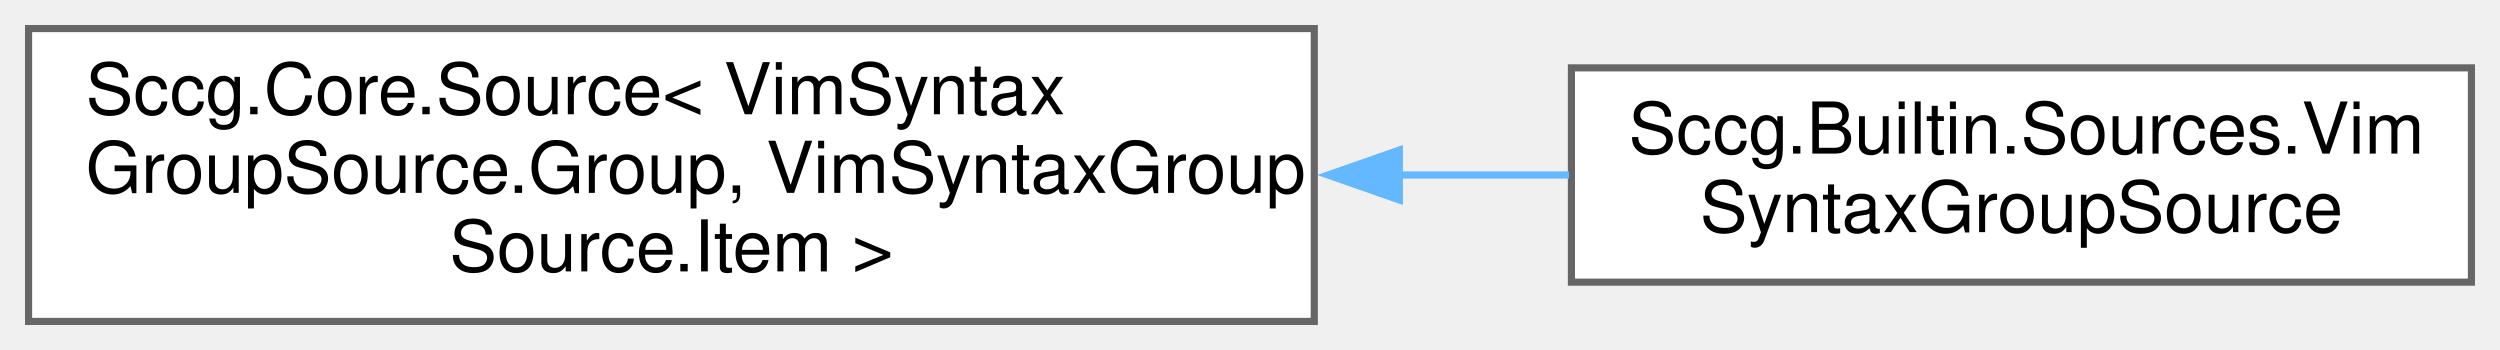
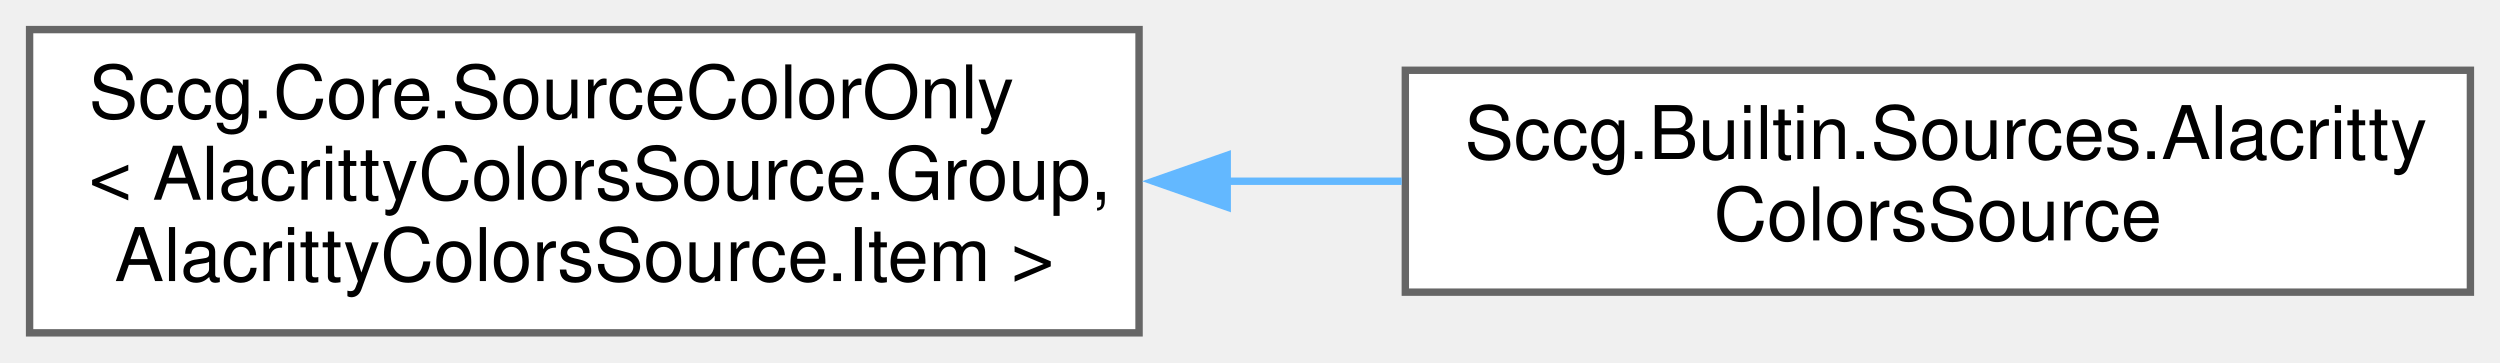
- <svg xmlns="http://www.w3.org/2000/svg" xmlns:xlink="http://www.w3.org/1999/xlink" width="350pt" height="49pt" viewBox="0.00 0.00 350.00 49.00">
+ <svg xmlns="http://www.w3.org/2000/svg" xmlns:xlink="http://www.w3.org/1999/xlink" width="338pt" height="49pt" viewBox="0.00 0.00 338.00 49.00">
  <g id="graph0" class="graph" transform="scale(1 1) rotate(0) translate(4 45)">
    <g id="node1" class="node">
      <g id="a_node1">
-         <a xlink:href="classSccg_1_1Core_1_1Source.html" target="_top" xlink:title=" ">
-           <polygon fill="white" stroke="#666666" points="180,-41 0,-41 0,0 180,0 180,-41" />
-           <text text-anchor="start" x="8" y="-29" font-family="Helvetica,sans-Serif" font-size="10.00">Sccg.Core.Source&lt; VimSyntax</text>
-           <text text-anchor="start" x="8" y="-18" font-family="Helvetica,sans-Serif" font-size="10.00">GroupSource.Group, VimSyntaxGroup</text>
-           <text text-anchor="middle" x="90" y="-7" font-family="Helvetica,sans-Serif" font-size="10.00">Source.Item &gt;</text>
+         <a xlink:href="classSccg_1_1Core_1_1SourceColorOnly.html" target="_top" xlink:title=" ">
+           <polygon fill="white" stroke="#666666" points="150,-41 0,-41 0,0 150,0 150,-41" />
+           <text text-anchor="start" x="8" y="-29" font-family="Helvetica,sans-Serif" font-size="10.00">Sccg.Core.SourceColorOnly</text>
+           <text text-anchor="start" x="8" y="-18" font-family="Helvetica,sans-Serif" font-size="10.00">&lt; AlacrittyColorsSource.Group,</text>
+           <text text-anchor="middle" x="75" y="-7" font-family="Helvetica,sans-Serif" font-size="10.00"> AlacrittyColorsSource.Item &gt;</text>
        </a>
      </g>
    </g>
    <g id="node2" class="node">
      <g id="a_node2">
-         <a xlink:href="classSccg_1_1Builtin_1_1Sources_1_1VimSyntaxGroupSource.html" target="_top" xlink:title=" ">
-           <polygon fill="white" stroke="#666666" points="342,-35.5 216,-35.5 216,-5.5 342,-5.5 342,-35.5" />
-           <text text-anchor="start" x="224" y="-23.5" font-family="Helvetica,sans-Serif" font-size="10.00">Sccg.Builtin.Sources.Vim</text>
-           <text text-anchor="middle" x="279" y="-12.5" font-family="Helvetica,sans-Serif" font-size="10.00">SyntaxGroupSource</text>
+         <a xlink:href="classSccg_1_1Builtin_1_1Sources_1_1AlacrittyColorsSource.html" target="_top" xlink:title="Source for Alacritty colors.">
+           <polygon fill="white" stroke="#666666" points="330,-35.5 186,-35.5 186,-5.5 330,-5.5 330,-35.5" />
+           <text text-anchor="start" x="194" y="-23.5" font-family="Helvetica,sans-Serif" font-size="10.00">Sccg.Builtin.Sources.Alacritty</text>
+           <text text-anchor="middle" x="258" y="-12.5" font-family="Helvetica,sans-Serif" font-size="10.00">ColorsSource</text>
        </a>
      </g>
    </g>
    <g id="edge1" class="edge">
-       <path fill="none" stroke="#63b8ff" d="M191.85,-20.5C199.94,-20.5 207.96,-20.5 215.66,-20.5" />
-       <polygon fill="#63b8ff" stroke="#63b8ff" points="191.91,-17 181.91,-20.5 191.91,-24 191.91,-17" />
+       <path fill="none" stroke="#63b8ff" d="M161.91,-20.5C169.81,-20.5 177.76,-20.5 185.51,-20.5" />
+       <polygon fill="#63b8ff" stroke="#63b8ff" points="161.92,-17 151.92,-20.5 161.92,-24 161.92,-17" />
    </g>
  </g>
</svg>
